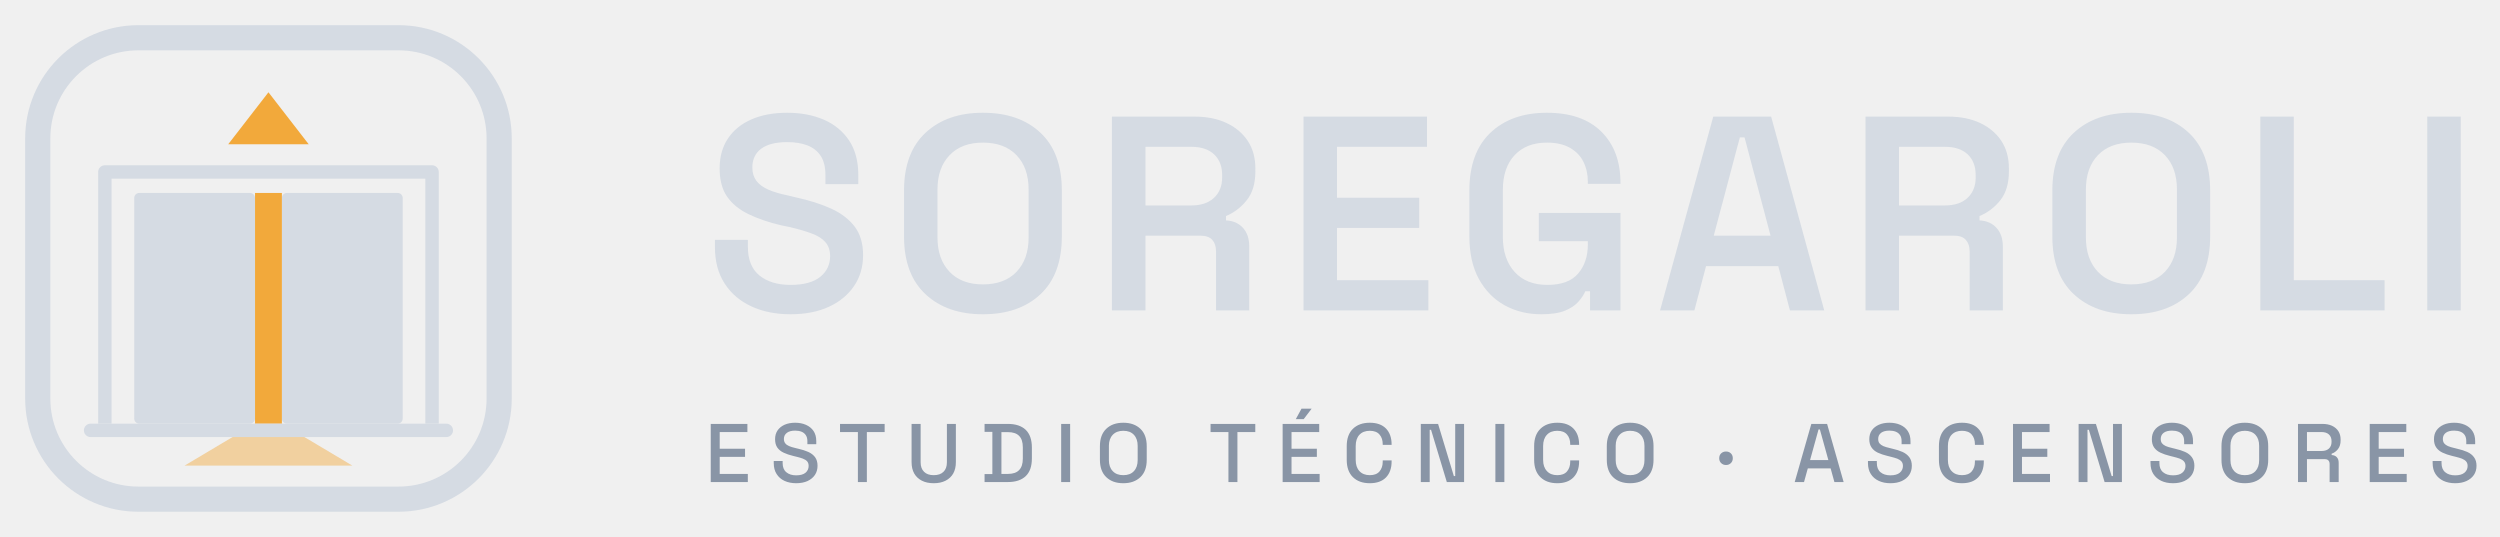
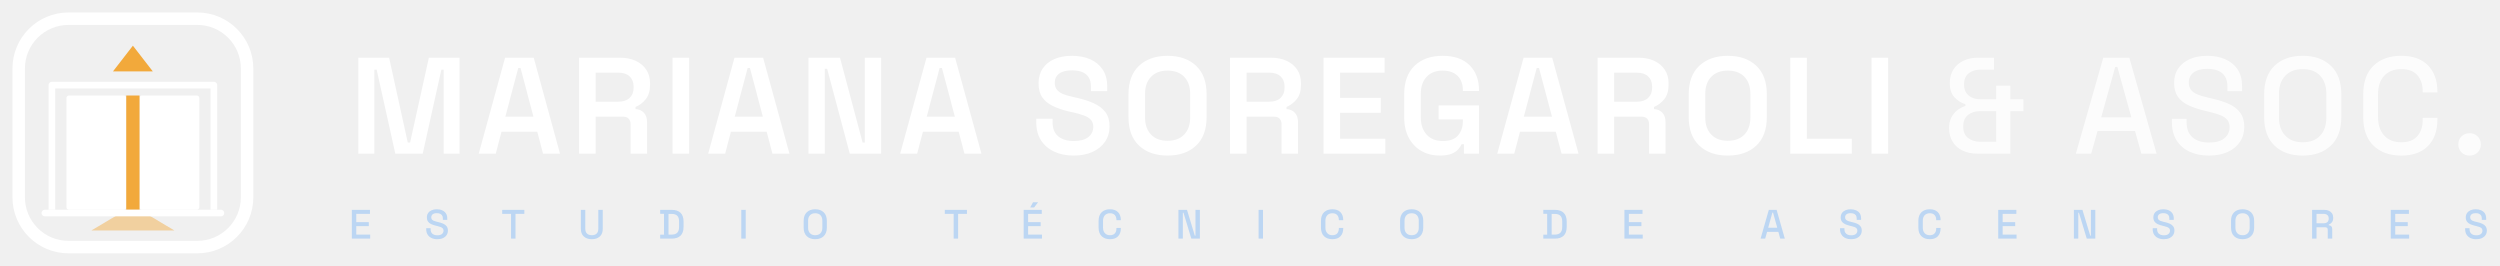
- <svg xmlns="http://www.w3.org/2000/svg" viewBox="0 0 298 64" width="894" height="192" role="img" aria-label="Estudio Técnico Soregaroli">
+ <svg xmlns="http://www.w3.org/2000/svg" viewBox="0 0 602 64" role="img" aria-label="Mariana Soregaroli &amp; Asoc.">
  <g>
-     <rect x="4.5" y="4.5" width="55" height="55" rx="12" fill="none" stroke="#D5DBE3" stroke-width="3" />
+     <rect x="4.5" y="4.5" width="55" height="55" rx="12" fill="none" stroke="#FFFFFF" stroke-width="3" />
    <path d="M32 11 L36.8 17.2 H27.2 Z" fill="#F2A93B" />
-     <path d="M12.5 50.5 V20.5 H51.5 V50.5" fill="none" stroke="#D5DBE3" stroke-width="1.6" stroke-linejoin="round" />
-     <rect x="16" y="23" width="14.4" height="27.5" rx="0.6" fill="#D5DBE3" />
-     <rect x="33.6" y="23" width="14.4" height="27.5" rx="0.6" fill="#D5DBE3" />
+     <path d="M12.5 50.5 V20.5 H51.5 V50.5" fill="none" stroke="#FFFFFF" stroke-width="1.6" stroke-linejoin="round" />
+     <rect x="16" y="23" width="14.4" height="27.5" rx="0.6" fill="#FFFFFF" />
+     <rect x="33.6" y="23" width="14.4" height="27.5" rx="0.6" fill="#FFFFFF" />
    <rect x="30.4" y="23" width="3.2" height="27.5" fill="#F2A93B" />
    <path d="M30.4 50.5 H33.6 L42 55.5 H22 Z" fill="#F2A93B" opacity="0.45" />
-     <rect x="10" y="50.5" width="44" height="1.6" rx="0.8" fill="#D5DBE3" />
+     <rect x="10" y="50.5" width="44" height="1.6" rx="0.8" fill="#FFFFFF" />
  </g>
-   <path d="M94.23 37.46L94.23 37.46Q91.59 37.46 89.56 36.52Q87.53 35.58 86.38 33.8Q85.22 32.02 85.22 29.44L85.22 29.44L85.22 28.59L89.15 28.59L89.15 29.44Q89.15 31.72 90.53 32.84Q91.92 33.96 94.23 33.96L94.23 33.96Q96.57 33.96 97.76 33.01Q98.95 32.05 98.95 30.53L98.95 30.53Q98.95 29.51 98.39 28.87Q97.83 28.22 96.75 27.83Q95.68 27.43 94.16 27.07L94.16 27.07L93.17 26.87Q90.9 26.34 89.23 25.53Q87.56 24.72 86.67 23.44Q85.78 22.15 85.78 20.07L85.78 20.07Q85.78 17.99 86.77 16.51Q87.76 15.02 89.58 14.23Q91.39 13.44 93.83 13.44L93.83 13.44Q96.28 13.44 98.19 14.26Q100.1 15.09 101.21 16.74Q102.31 18.39 102.31 20.86L102.31 20.86L102.31 21.95L98.39 21.95L98.39 20.86Q98.39 19.44 97.83 18.59Q97.27 17.73 96.24 17.33Q95.22 16.94 93.83 16.94L93.83 16.94Q91.79 16.94 90.73 17.73Q89.68 18.52 89.68 19.97L89.68 19.97Q89.68 20.9 90.15 21.54Q90.63 22.18 91.57 22.6Q92.51 23.01 93.93 23.3L93.93 23.3L94.92 23.54Q97.3 24.06 99.08 24.87Q100.86 25.68 101.87 27Q102.88 28.32 102.88 30.43L102.88 30.43Q102.88 32.51 101.8 34.1Q100.73 35.68 98.8 36.57Q96.87 37.46 94.23 37.46M117.16 37.46L117.16 37.46Q112.88 37.46 110.32 35.07Q107.76 32.68 107.76 28.19L107.76 28.19L107.76 22.71Q107.76 18.22 110.32 15.83Q112.88 13.44 117.16 13.44L117.16 13.44Q121.49 13.44 124.03 15.83Q126.57 18.22 126.57 22.71L126.57 22.71L126.57 28.19Q126.57 32.68 124.03 35.07Q121.49 37.46 117.16 37.46M117.16 33.9L117.16 33.9Q119.74 33.9 121.17 32.4Q122.61 30.89 122.61 28.32L122.61 28.32L122.61 22.58Q122.61 20 121.17 18.5Q119.74 17 117.16 17L117.16 17Q114.62 17 113.19 18.5Q111.75 20 111.75 22.58L111.75 22.58L111.75 28.32Q111.75 30.89 113.19 32.4Q114.62 33.9 117.16 33.9M136.54 37L132.54 37L132.54 13.9L142.41 13.9Q144.59 13.9 146.2 14.66Q147.82 15.42 148.73 16.79Q149.64 18.16 149.64 20.07L149.64 20.07L149.64 20.43Q149.64 22.58 148.61 23.87Q147.59 25.15 146.14 25.75L146.14 25.75L146.14 26.27Q147.43 26.34 148.17 27.17Q148.91 27.99 148.91 29.38L148.91 29.38L148.91 37L144.95 37L144.95 29.94Q144.95 29.11 144.51 28.6Q144.06 28.09 143.07 28.09L143.07 28.09L136.54 28.09L136.54 37M136.54 17.5L136.54 24.49L142.01 24.49Q143.73 24.49 144.7 23.59Q145.68 22.68 145.68 21.16L145.68 21.16L145.68 20.86Q145.68 19.31 144.72 18.4Q143.76 17.5 142.01 17.5L142.01 17.5L136.54 17.5M170.26 37L155.38 37L155.38 13.9L170.1 13.9L170.1 17.5L159.37 17.5L159.37 23.57L169.17 23.57L169.17 27.17L159.37 27.17L159.37 33.4L170.26 33.4L170.26 37M183.73 37.46L183.73 37.46Q181.28 37.46 179.35 36.39Q177.42 35.32 176.28 33.25Q175.15 31.19 175.15 28.19L175.15 28.19L175.15 22.71Q175.15 18.22 177.65 15.83Q180.16 13.44 184.39 13.44L184.39 13.44Q188.61 13.44 190.89 15.7Q193.16 17.96 193.16 21.79L193.16 21.79L193.16 21.92L189.27 21.92L189.27 21.66Q189.27 20.34 188.74 19.28Q188.21 18.22 187.12 17.61Q186.04 17 184.39 17L184.39 17Q181.94 17 180.54 18.5Q179.14 20 179.14 22.64L179.14 22.64L179.14 28.25Q179.14 30.86 180.54 32.41Q181.94 33.96 184.45 33.96L184.45 33.96Q186.96 33.96 188.11 32.61Q189.27 31.26 189.27 29.15L189.27 29.15L189.27 28.75L183.43 28.75L183.43 25.38L193.16 25.38L193.16 37L189.53 37L189.53 34.72L188.97 34.72Q188.71 35.32 188.15 35.96Q187.59 36.6 186.55 37.03Q185.51 37.46 183.73 37.46M201.97 37L197.88 37L204.22 13.9L211.12 13.9L217.45 37L213.36 37L211.97 31.72L203.36 31.72L201.97 37M207.39 16.38L204.28 28.09L211.05 28.09L207.95 16.38L207.39 16.38M226.36 37L222.37 37L222.37 13.9L232.24 13.9Q234.41 13.9 236.03 14.66Q237.65 15.42 238.56 16.79Q239.46 18.16 239.46 20.07L239.46 20.07L239.46 20.43Q239.46 22.58 238.44 23.87Q237.42 25.15 235.96 25.75L235.96 25.75L235.96 26.27Q237.25 26.34 237.99 27.17Q238.74 27.99 238.74 29.38L238.74 29.38L238.74 37L234.78 37L234.78 29.94Q234.78 29.11 234.33 28.6Q233.89 28.09 232.9 28.09L232.9 28.09L226.36 28.09L226.36 37M226.36 17.5L226.36 24.49L231.84 24.49Q233.56 24.49 234.53 23.59Q235.5 22.68 235.5 21.16L235.5 21.16L235.5 20.86Q235.5 19.31 234.55 18.4Q233.59 17.5 231.84 17.5L231.84 17.5L226.36 17.5M254.05 37.46L254.05 37.46Q249.76 37.46 247.2 35.07Q244.64 32.68 244.64 28.19L244.64 28.19L244.64 22.71Q244.64 18.22 247.2 15.83Q249.76 13.44 254.05 13.44L254.05 13.44Q258.37 13.44 260.91 15.83Q263.45 18.22 263.45 22.71L263.45 22.71L263.45 28.19Q263.45 32.68 260.91 35.07Q258.37 37.46 254.05 37.46M254.05 33.9L254.05 33.9Q256.62 33.9 258.06 32.4Q259.49 30.89 259.49 28.32L259.49 28.32L259.49 22.58Q259.49 20 258.06 18.5Q256.62 17 254.05 17L254.05 17Q251.51 17 250.07 18.5Q248.64 20 248.64 22.58L248.64 22.58L248.64 28.32Q248.64 30.89 250.07 32.4Q251.51 33.9 254.05 33.9M284.24 37L269.43 37L269.43 13.9L273.42 13.9L273.42 33.4L284.24 33.4L284.24 37M293.32 37L289.33 37L289.33 13.9L293.32 13.9L293.32 37" fill="#D5DBE3" />
-   <path d="M89.14 57.46L84.72 57.46L84.72 50.53L89.09 50.53L89.09 51.5L85.79 51.5L85.79 53.49L88.81 53.49L88.81 54.46L85.79 54.46L85.79 56.49L89.14 56.49L89.14 57.46M94.9 57.6L94.9 57.6Q94.12 57.6 93.51 57.32Q92.91 57.04 92.57 56.5Q92.23 55.97 92.23 55.19L92.23 55.19L92.23 54.95L93.29 54.95L93.29 55.19Q93.29 55.93 93.73 56.29Q94.17 56.66 94.9 56.66L94.9 56.66Q95.64 56.66 96.02 56.35Q96.39 56.03 96.39 55.54L96.39 55.54Q96.39 55.21 96.22 55Q96.04 54.8 95.71 54.67Q95.39 54.55 94.93 54.44L94.93 54.44L94.56 54.35Q93.9 54.19 93.41 53.96Q92.92 53.73 92.65 53.34Q92.39 52.96 92.39 52.35L92.39 52.35Q92.39 51.74 92.69 51.3Q92.99 50.87 93.52 50.63Q94.06 50.39 94.78 50.39L94.78 50.39Q95.5 50.39 96.07 50.64Q96.64 50.89 96.97 51.37Q97.3 51.86 97.3 52.59L97.3 52.59L97.3 52.95L96.24 52.95L96.24 52.59Q96.24 52.14 96.05 51.87Q95.87 51.59 95.54 51.46Q95.22 51.33 94.78 51.33L94.78 51.33Q94.15 51.33 93.8 51.59Q93.44 51.86 93.44 52.32L93.44 52.32Q93.44 52.64 93.6 52.84Q93.75 53.04 94.05 53.17Q94.35 53.3 94.79 53.4L94.79 53.4L95.16 53.49Q95.83 53.64 96.35 53.87Q96.86 54.1 97.16 54.5Q97.45 54.9 97.45 55.52L97.45 55.52Q97.45 56.14 97.14 56.61Q96.83 57.07 96.26 57.34Q95.68 57.6 94.9 57.6M103.33 57.46L102.26 57.46L102.26 51.5L100.13 51.5L100.13 50.53L105.45 50.53L105.45 51.5L103.33 51.5L103.33 57.46M111.3 57.6L111.3 57.6Q110.48 57.6 109.89 57.3Q109.3 57 108.98 56.45Q108.66 55.89 108.66 55.08L108.66 55.08L108.66 50.53L109.74 50.53L109.74 55.11Q109.74 55.85 110.15 56.24Q110.55 56.64 111.3 56.64L111.3 56.64Q112.06 56.64 112.46 56.24Q112.87 55.85 112.87 55.11L112.87 55.11L112.87 50.53L113.94 50.53L113.94 55.08Q113.94 55.89 113.62 56.45Q113.3 57 112.71 57.3Q112.12 57.6 111.3 57.6M120.14 57.46L117.36 57.46L117.36 56.51L118.29 56.51L118.29 51.48L117.36 51.48L117.36 50.53L120.14 50.53Q121.52 50.53 122.26 51.23Q123 51.94 123 53.35L123 53.35L123 54.65Q123 56.06 122.26 56.76Q121.52 57.46 120.14 57.46L120.14 57.46M119.37 51.51L119.37 56.49L120.15 56.49Q121.05 56.49 121.48 56.03Q121.92 55.58 121.92 54.68L121.92 54.68L121.92 53.31Q121.92 52.4 121.48 51.96Q121.05 51.51 120.15 51.51L120.15 51.51L119.37 51.51M127.56 57.46L126.49 57.46L126.49 50.53L127.56 50.53L127.56 57.46M133.9 57.6L133.9 57.6Q132.62 57.6 131.87 56.88Q131.11 56.16 131.11 54.81L131.11 54.81L131.11 53.18Q131.11 51.83 131.87 51.11Q132.62 50.39 133.9 50.39L133.9 50.39Q135.17 50.39 135.93 51.11Q136.69 51.83 136.69 53.18L136.69 53.18L136.69 54.81Q136.69 56.16 135.93 56.88Q135.17 57.6 133.9 57.6M133.9 56.64L133.9 56.64Q134.72 56.64 135.16 56.16Q135.61 55.68 135.61 54.85L135.61 54.85L135.61 53.14Q135.61 52.31 135.16 51.83Q134.72 51.35 133.9 51.35L133.9 51.35Q133.09 51.35 132.64 51.83Q132.18 52.31 132.18 53.14L132.18 53.14L132.18 54.85Q132.18 55.68 132.64 56.16Q133.09 56.64 133.9 56.64M147.5 57.46L146.43 57.46L146.43 51.5L144.3 51.5L144.3 50.53L149.63 50.53L149.63 51.5L147.5 51.5L147.5 57.46M157.3 57.46L152.89 57.46L152.89 50.53L157.25 50.53L157.25 51.5L153.95 51.5L153.95 53.49L156.97 53.49L156.97 54.46L153.95 54.46L153.95 56.49L157.3 56.49L157.3 57.46M155.4 49.96L154.46 49.96L155.14 48.71L156.35 48.71L155.4 49.96M163.28 57.6L163.28 57.6Q162.01 57.6 161.27 56.88Q160.53 56.16 160.53 54.81L160.53 54.81L160.53 53.18Q160.53 51.83 161.27 51.11Q162.01 50.39 163.28 50.39L163.28 50.39Q164.53 50.39 165.21 51.08Q165.88 51.78 165.88 52.98L165.88 52.98L165.88 53.03L164.82 53.03L164.82 52.95Q164.82 52.24 164.44 51.8Q164.06 51.35 163.28 51.35L163.28 51.35Q162.49 51.35 162.04 51.83Q161.6 52.31 161.6 53.16L161.6 53.16L161.6 54.83Q161.6 55.67 162.04 56.15Q162.49 56.64 163.28 56.64L163.28 56.64Q164.06 56.64 164.44 56.19Q164.82 55.74 164.82 55.04L164.82 55.04L164.82 54.88L165.88 54.88L165.88 55.01Q165.88 56.21 165.21 56.91Q164.53 57.6 163.28 57.6M170.42 57.46L169.36 57.46L169.36 50.53L171.42 50.53L173.3 56.75L173.46 56.75L173.46 50.53L174.52 50.53L174.52 57.46L172.46 57.46L170.58 51.23L170.42 51.23L170.42 57.46M179.32 57.46L178.25 57.46L178.25 50.53L179.32 50.53L179.32 57.46M185.63 57.6L185.63 57.6Q184.36 57.6 183.62 56.88Q182.87 56.16 182.87 54.81L182.87 54.81L182.87 53.18Q182.87 51.83 183.62 51.11Q184.36 50.39 185.63 50.39L185.63 50.39Q186.87 50.39 187.55 51.08Q188.23 51.78 188.23 52.98L188.23 52.98L188.23 53.03L187.17 53.03L187.17 52.95Q187.17 52.24 186.79 51.8Q186.41 51.35 185.63 51.35L185.63 51.35Q184.83 51.35 184.39 51.83Q183.94 52.31 183.94 53.16L183.94 53.16L183.94 54.83Q183.94 55.67 184.39 56.15Q184.83 56.64 185.63 56.64L185.63 56.64Q186.41 56.64 186.79 56.19Q187.17 55.74 187.17 55.04L187.17 55.04L187.17 54.88L188.23 54.88L188.23 55.01Q188.23 56.21 187.55 56.91Q186.87 57.6 185.63 57.6M194.31 57.6L194.31 57.6Q193.03 57.6 192.28 56.88Q191.53 56.16 191.53 54.81L191.53 54.81L191.53 53.18Q191.53 51.83 192.28 51.11Q193.03 50.39 194.31 50.39L194.31 50.39Q195.58 50.39 196.34 51.11Q197.1 51.83 197.1 53.18L197.1 53.18L197.1 54.81Q197.1 56.16 196.34 56.88Q195.58 57.6 194.31 57.6M194.31 56.64L194.31 56.64Q195.13 56.64 195.57 56.16Q196.02 55.68 196.02 54.85L196.02 54.85L196.02 53.14Q196.02 52.31 195.57 51.83Q195.13 51.35 194.31 51.35L194.31 51.35Q193.51 51.35 193.05 51.83Q192.59 52.31 192.59 53.14L192.59 53.14L192.59 54.85Q192.59 55.68 193.05 56.16Q193.51 56.64 194.31 56.64M205.74 55.43L205.74 55.43Q205.4 55.43 205.16 55.2Q204.93 54.98 204.93 54.62L204.93 54.62Q204.93 54.26 205.16 54.04Q205.4 53.82 205.74 53.82L205.74 53.82Q206.09 53.82 206.32 54.04Q206.55 54.27 206.55 54.62L206.55 54.62Q206.55 54.98 206.32 55.2Q206.09 55.43 205.74 55.43M215.04 57.46L213.93 57.46L215.91 50.53L217.79 50.53L219.76 57.46L218.66 57.46L218.21 55.83L215.49 55.83L215.04 57.46M216.77 51.19L215.76 54.84L217.94 54.84L216.93 51.19L216.77 51.19M225.33 57.6L225.33 57.6Q224.55 57.6 223.95 57.32Q223.34 57.04 223 56.5Q222.66 55.97 222.66 55.19L222.66 55.19L222.66 54.95L223.72 54.95L223.72 55.19Q223.72 55.93 224.16 56.29Q224.6 56.66 225.33 56.66L225.33 56.66Q226.08 56.66 226.45 56.35Q226.83 56.03 226.83 55.54L226.83 55.54Q226.83 55.21 226.65 55Q226.47 54.8 226.15 54.67Q225.82 54.55 225.36 54.44L225.36 54.44L225 54.35Q224.33 54.19 223.84 53.96Q223.35 53.73 223.09 53.34Q222.82 52.96 222.82 52.35L222.82 52.35Q222.82 51.74 223.12 51.3Q223.42 50.87 223.96 50.63Q224.49 50.39 225.22 50.39L225.22 50.39Q225.94 50.39 226.51 50.64Q227.08 50.89 227.4 51.37Q227.73 51.86 227.73 52.59L227.73 52.59L227.73 52.95L226.67 52.95L226.67 52.59Q226.67 52.14 226.49 51.87Q226.3 51.59 225.98 51.46Q225.65 51.33 225.22 51.33L225.22 51.33Q224.58 51.33 224.23 51.59Q223.88 51.86 223.88 52.32L223.88 52.32Q223.88 52.64 224.03 52.84Q224.19 53.04 224.48 53.17Q224.78 53.3 225.23 53.4L225.23 53.4L225.59 53.49Q226.27 53.64 226.78 53.87Q227.29 54.1 227.59 54.5Q227.89 54.9 227.89 55.52L227.89 55.52Q227.89 56.14 227.58 56.61Q227.27 57.07 226.69 57.34Q226.12 57.6 225.33 57.6M233.87 57.6L233.87 57.6Q232.6 57.6 231.86 56.88Q231.12 56.16 231.12 54.81L231.12 54.81L231.12 53.18Q231.12 51.83 231.86 51.11Q232.6 50.39 233.87 50.39L233.87 50.39Q235.12 50.39 235.79 51.08Q236.47 51.78 236.47 52.98L236.47 52.98L236.47 53.03L235.41 53.03L235.41 52.95Q235.41 52.24 235.03 51.8Q234.65 51.35 233.87 51.35L233.87 51.35Q233.08 51.35 232.63 51.83Q232.19 52.31 232.19 53.16L232.19 53.16L232.19 54.83Q232.19 55.67 232.63 56.15Q233.08 56.64 233.87 56.64L233.87 56.64Q234.65 56.64 235.03 56.19Q235.41 55.74 235.41 55.04L235.41 55.04L235.41 54.88L236.47 54.88L236.47 55.01Q236.47 56.21 235.79 56.91Q235.12 57.6 233.87 57.6M244.36 57.46L239.95 57.46L239.95 50.53L244.31 50.53L244.31 51.5L241.02 51.5L241.02 53.49L244.04 53.49L244.04 54.46L241.02 54.46L241.02 56.49L244.36 56.49L244.36 57.46M248.83 57.46L247.77 57.46L247.77 50.53L249.83 50.53L251.71 56.75L251.87 56.75L251.87 50.53L252.93 50.53L252.93 57.46L250.87 57.46L248.99 51.23L248.83 51.23L248.83 57.46M259.02 57.6L259.02 57.6Q258.23 57.6 257.63 57.32Q257.03 57.04 256.68 56.5Q256.34 55.97 256.34 55.19L256.34 55.19L256.34 54.95L257.4 54.95L257.4 55.19Q257.4 55.93 257.84 56.29Q258.28 56.66 259.02 56.66L259.02 56.66Q259.76 56.66 260.13 56.35Q260.51 56.03 260.51 55.54L260.51 55.54Q260.51 55.21 260.33 55Q260.15 54.8 259.83 54.67Q259.5 54.55 259.04 54.44L259.04 54.44L258.68 54.35Q258.02 54.19 257.53 53.96Q257.04 53.73 256.77 53.34Q256.5 52.96 256.5 52.35L256.5 52.35Q256.5 51.74 256.8 51.3Q257.1 50.87 257.64 50.63Q258.17 50.39 258.9 50.39L258.9 50.39Q259.62 50.39 260.19 50.64Q260.76 50.89 261.08 51.37Q261.41 51.86 261.41 52.59L261.41 52.59L261.41 52.95L260.35 52.95L260.35 52.59Q260.35 52.14 260.17 51.87Q259.99 51.59 259.66 51.46Q259.33 51.33 258.9 51.33L258.9 51.33Q258.26 51.33 257.91 51.59Q257.56 51.86 257.56 52.32L257.56 52.32Q257.56 52.64 257.71 52.84Q257.87 53.04 258.16 53.17Q258.46 53.3 258.91 53.4L258.91 53.4L259.27 53.49Q259.95 53.64 260.46 53.87Q260.98 54.1 261.27 54.5Q261.57 54.9 261.57 55.52L261.57 55.52Q261.57 56.14 261.26 56.61Q260.95 57.07 260.37 57.34Q259.8 57.6 259.02 57.6M267.58 57.6L267.58 57.6Q266.3 57.6 265.55 56.88Q264.8 56.16 264.8 54.81L264.8 54.81L264.8 53.18Q264.8 51.83 265.55 51.11Q266.3 50.39 267.58 50.39L267.58 50.39Q268.86 50.39 269.61 51.11Q270.37 51.83 270.37 53.18L270.37 53.18L270.37 54.81Q270.37 56.16 269.61 56.88Q268.86 57.6 267.58 57.6M267.58 56.64L267.58 56.64Q268.4 56.64 268.85 56.16Q269.29 55.68 269.29 54.85L269.29 54.85L269.29 53.14Q269.29 52.31 268.85 51.83Q268.4 51.35 267.58 51.35L267.58 51.35Q266.78 51.35 266.32 51.83Q265.87 52.31 265.87 53.14L265.87 53.14L265.87 54.85Q265.87 55.68 266.32 56.16Q266.78 56.64 267.58 56.64M274.99 57.46L273.92 57.46L273.92 50.53L276.84 50.53Q277.48 50.53 277.97 50.75Q278.46 50.98 278.73 51.39Q279 51.81 279 52.38L279 52.38L279 52.49Q279 53.14 278.69 53.53Q278.38 53.93 277.93 54.08L277.93 54.08L277.93 54.24Q278.31 54.26 278.54 54.49Q278.77 54.73 278.77 55.16L278.77 55.16L278.77 57.46L277.69 57.46L277.69 55.31Q277.69 55.04 277.55 54.89Q277.41 54.73 277.1 54.73L277.1 54.73L274.99 54.73L274.99 57.46M274.99 51.5L274.99 53.76L276.72 53.76Q277.29 53.76 277.61 53.47Q277.92 53.17 277.92 52.67L277.92 52.67L277.92 52.59Q277.92 52.08 277.61 51.79Q277.3 51.5 276.72 51.5L276.72 51.5L274.99 51.5M286.88 57.46L282.47 57.46L282.47 50.53L286.83 50.53L286.83 51.5L283.54 51.5L283.54 53.49L286.56 53.49L286.56 54.46L283.54 54.46L283.54 56.49L286.88 56.49L286.88 57.46M292.65 57.6L292.65 57.6Q291.86 57.6 291.26 57.32Q290.66 57.04 290.31 56.5Q289.97 55.97 289.97 55.19L289.97 55.19L289.97 54.95L291.03 54.95L291.03 55.19Q291.03 55.93 291.47 56.29Q291.91 56.66 292.65 56.66L292.65 56.66Q293.39 56.66 293.76 56.35Q294.14 56.03 294.14 55.54L294.14 55.54Q294.14 55.21 293.96 55Q293.78 54.8 293.46 54.67Q293.13 54.55 292.68 54.44L292.68 54.44L292.31 54.35Q291.65 54.19 291.16 53.96Q290.67 53.73 290.4 53.34Q290.13 52.96 290.13 52.35L290.13 52.35Q290.13 51.74 290.43 51.3Q290.74 50.87 291.27 50.63Q291.8 50.39 292.53 50.39L292.53 50.39Q293.25 50.39 293.82 50.64Q294.39 50.89 294.71 51.37Q295.04 51.86 295.04 52.59L295.04 52.59L295.04 52.95L293.98 52.95L293.98 52.59Q293.98 52.14 293.8 51.87Q293.62 51.59 293.29 51.46Q292.96 51.33 292.53 51.33L292.53 51.33Q291.89 51.33 291.54 51.59Q291.19 51.86 291.19 52.32L291.19 52.32Q291.19 52.64 291.34 52.84Q291.5 53.04 291.79 53.17Q292.09 53.3 292.54 53.4L292.54 53.4L292.9 53.49Q293.58 53.64 294.09 53.87Q294.61 54.1 294.9 54.5Q295.2 54.9 295.2 55.52L295.2 55.52Q295.2 56.14 294.89 56.61Q294.58 57.07 294 57.34Q293.43 57.6 292.65 57.6" fill="#8995A6" />
+   <path d="M90.14 37L86.28 37L86.28 13.9L93.7 13.9L98.19 34.33L98.75 34.33L103.27 13.9L110.66 13.9L110.66 37L106.84 37L106.84 16.77L106.28 16.77L101.79 37L95.19 37L90.7 16.77L90.14 16.77L90.14 37M119.38 37L115.28 37L121.62 13.9L128.52 13.9L134.85 37L130.76 37L129.38 31.72L120.76 31.72L119.38 37M124.79 16.38L121.69 28.09L128.45 28.09L125.35 16.38L124.79 16.38M143.43 37L139.44 37L139.44 13.9L149.31 13.9Q151.49 13.9 153.1 14.66Q154.72 15.42 155.63 16.79Q156.53 18.16 156.53 20.07L156.53 20.07L156.53 20.43Q156.53 22.58 155.51 23.87Q154.49 25.15 153.04 25.75L153.04 25.75L153.04 26.27Q154.32 26.34 155.07 27.17Q155.81 27.99 155.81 29.38L155.81 29.38L155.81 37L151.85 37L151.85 29.94Q151.85 29.11 151.4 28.6Q150.96 28.09 149.97 28.09L149.97 28.09L143.43 28.09L143.43 37M143.43 17.5L143.43 24.49L148.91 24.49Q150.63 24.49 151.6 23.59Q152.57 22.68 152.57 21.16L152.57 21.16L152.57 20.86Q152.57 19.31 151.62 18.4Q150.66 17.5 148.91 17.5L148.91 17.5L143.43 17.5M165.94 37L161.95 37L161.95 13.9L165.94 13.9L165.94 37M174.62 37L170.53 37L176.86 13.9L183.76 13.9L190.1 37L186 37L184.62 31.72L176 31.72L174.62 37M180.03 16.38L176.93 28.09L183.69 28.09L180.59 16.38L180.03 16.38M198.61 37L194.68 37L194.68 13.9L202.27 13.9L207.72 34.33L208.25 34.33L208.25 13.9L212.17 13.9L212.17 37L204.62 37L199.17 16.57L198.61 16.57L198.61 37M220.85 37L216.76 37L223.1 13.9L229.99 13.9L236.33 37L232.24 37L230.85 31.72L222.24 31.72L220.85 37M226.26 16.38L223.16 28.09L229.93 28.09L226.82 16.38L226.26 16.38M258.54 37.46L258.54 37.46Q255.9 37.46 253.87 36.52Q251.84 35.58 250.68 33.8Q249.53 32.02 249.53 29.44L249.53 29.44L249.53 28.59L253.46 28.59L253.46 29.44Q253.46 31.72 254.84 32.84Q256.23 33.96 258.54 33.96L258.54 33.96Q260.88 33.96 262.07 33.01Q263.26 32.05 263.26 30.53L263.26 30.53Q263.26 29.51 262.7 28.87Q262.13 28.22 261.06 27.83Q259.99 27.43 258.47 27.07L258.47 27.07L257.48 26.87Q255.2 26.34 253.54 25.53Q251.87 24.72 250.98 23.44Q250.09 22.15 250.09 20.07L250.09 20.07Q250.09 17.99 251.08 16.51Q252.07 15.02 253.88 14.23Q255.7 13.44 258.14 13.44L258.14 13.44Q260.58 13.44 262.5 14.26Q264.41 15.09 265.52 16.74Q266.62 18.39 266.62 20.86L266.62 20.86L266.62 21.95L262.7 21.95L262.7 20.86Q262.7 19.44 262.13 18.59Q261.57 17.73 260.55 17.33Q259.53 16.94 258.14 16.94L258.14 16.94Q256.1 16.94 255.04 17.73Q253.98 18.52 253.98 19.97L253.98 19.97Q253.98 20.9 254.46 21.54Q254.94 22.18 255.88 22.6Q256.82 23.01 258.24 23.3L258.24 23.3L259.23 23.54Q261.61 24.06 263.39 24.87Q265.17 25.68 266.18 27Q267.18 28.32 267.18 30.43L267.18 30.43Q267.18 32.51 266.11 34.1Q265.04 35.68 263.11 36.57Q261.18 37.46 258.54 37.46M281.14 37.46L281.14 37.46Q276.85 37.46 274.29 35.07Q271.74 32.68 271.74 28.19L271.74 28.19L271.74 22.71Q271.74 18.22 274.29 15.83Q276.85 13.44 281.14 13.44L281.14 13.44Q285.47 13.44 288.01 15.83Q290.55 18.22 290.55 22.71L290.55 22.71L290.55 28.19Q290.55 32.68 288.01 35.07Q285.47 37.46 281.14 37.46M281.14 33.9L281.14 33.9Q283.72 33.9 285.15 32.4Q286.59 30.89 286.59 28.32L286.59 28.32L286.59 22.58Q286.59 20 285.15 18.5Q283.72 17 281.14 17L281.14 17Q278.6 17 277.17 18.5Q275.73 20 275.73 22.58L275.73 22.58L275.73 28.32Q275.73 30.89 277.17 32.4Q278.6 33.9 281.14 33.9M300.18 37L296.19 37L296.19 13.9L306.06 13.9Q308.24 13.9 309.85 14.66Q311.47 15.42 312.38 16.79Q313.28 18.16 313.28 20.07L313.28 20.07L313.28 20.43Q313.28 22.58 312.26 23.87Q311.24 25.15 309.79 25.75L309.79 25.75L309.79 26.27Q311.07 26.34 311.82 27.17Q312.56 27.99 312.56 29.38L312.56 29.38L312.56 37L308.6 37L308.6 29.94Q308.6 29.11 308.15 28.6Q307.71 28.09 306.72 28.09L306.72 28.09L300.18 28.09L300.18 37M300.18 17.5L300.18 24.49L305.66 24.49Q307.38 24.49 308.35 23.59Q309.32 22.68 309.32 21.16L309.32 21.16L309.32 20.86Q309.32 19.31 308.37 18.4Q307.41 17.5 305.66 17.5L305.66 17.5L300.18 17.5M333.58 37L318.7 37L318.7 13.9L333.41 13.9L333.41 17.5L322.69 17.5L322.69 23.57L332.49 23.57L332.49 27.17L322.69 27.17L322.69 33.4L333.58 33.4L333.58 37M346.71 37.46L346.71 37.46Q344.27 37.46 342.34 36.39Q340.41 35.32 339.27 33.25Q338.13 31.19 338.13 28.19L338.13 28.19L338.13 22.71Q338.13 18.22 340.64 15.83Q343.15 13.44 347.37 13.44L347.37 13.44Q351.6 13.44 353.87 15.7Q356.15 17.96 356.15 21.79L356.15 21.79L356.15 21.92L352.26 21.92L352.26 21.66Q352.26 20.34 351.73 19.28Q351.2 18.22 350.11 17.61Q349.02 17 347.37 17L347.37 17Q344.93 17 343.53 18.5Q342.13 20 342.13 22.64L342.13 22.64L342.13 28.25Q342.13 30.86 343.53 32.41Q344.93 33.96 347.44 33.96L347.44 33.96Q349.95 33.96 351.1 32.61Q352.26 31.26 352.26 29.15L352.26 29.15L352.26 28.75L346.42 28.75L346.42 25.38L356.15 25.38L356.15 37L352.52 37L352.52 34.72L351.96 34.72Q351.7 35.32 351.13 35.96Q350.57 36.6 349.53 37.03Q348.49 37.46 346.71 37.46M364.63 37L360.54 37L366.88 13.9L373.77 13.9L380.11 37L376.02 37L374.63 31.72L366.02 31.72L364.63 37M370.04 16.38L366.94 28.09L373.71 28.09L370.6 16.38L370.04 16.38M388.69 37L384.7 37L384.7 13.9L394.56 13.9Q396.74 13.9 398.36 14.66Q399.97 15.42 400.88 16.79Q401.79 18.16 401.79 20.07L401.79 20.07L401.79 20.43Q401.79 22.58 400.77 23.87Q399.74 25.15 398.29 25.75L398.29 25.75L398.29 26.27Q399.58 26.34 400.32 27.17Q401.06 27.99 401.06 29.38L401.06 29.38L401.06 37L397.1 37L397.1 29.94Q397.1 29.11 396.66 28.6Q396.21 28.09 395.22 28.09L395.22 28.09L388.69 28.09L388.69 37M388.69 17.5L388.69 24.49L394.17 24.49Q395.88 24.49 396.86 23.59Q397.83 22.68 397.83 21.16L397.83 21.16L397.83 20.86Q397.83 19.31 396.87 18.4Q395.92 17.5 394.17 17.5L394.17 17.5L388.69 17.5M416.05 37.46L416.05 37.46Q411.76 37.46 409.2 35.07Q406.64 32.68 406.64 28.19L406.64 28.19L406.64 22.71Q406.64 18.22 409.2 15.83Q411.76 13.44 416.05 13.44L416.05 13.44Q420.37 13.44 422.91 15.83Q425.45 18.22 425.45 22.71L425.45 22.71L425.45 28.19Q425.45 32.68 422.91 35.07Q420.37 37.46 416.05 37.46M416.05 33.9L416.05 33.9Q418.62 33.9 420.06 32.4Q421.49 30.89 421.49 28.32L421.49 28.32L421.49 22.58Q421.49 20 420.06 18.5Q418.62 17 416.05 17L416.05 17Q413.5 17 412.07 18.5Q410.63 20 410.63 22.58L410.63 22.58L410.63 28.32Q410.63 30.89 412.07 32.4Q413.5 33.9 416.05 33.9M445.91 37L431.09 37L431.09 13.9L435.09 13.9L435.09 33.4L445.91 33.4L445.91 37M454.66 37L450.66 37L450.66 13.9L454.66 13.9L454.66 37" fill="#FFFFFF" />
+   <path d="M484.09 37L476.14 37Q474.16 37 472.62 36.27Q471.09 35.55 470.22 34.16Q469.34 32.78 469.34 30.83L469.34 30.83Q469.34 29.38 469.87 28.32Q470.4 27.27 471.3 26.56Q472.21 25.85 473.27 25.52L473.27 25.52L473.27 25.09Q471.68 24.59 470.59 23.37Q469.51 22.15 469.51 20.07L469.51 20.07Q469.51 18.06 470.41 16.69Q471.32 15.32 472.84 14.61Q474.36 13.9 476.27 13.9L476.27 13.9L480.16 13.9L480.16 16.77L476.83 16.77Q475.18 16.77 474.06 17.65Q472.94 18.52 472.94 20.34L472.94 20.34Q472.94 21.59 473.48 22.36Q474.03 23.14 474.9 23.52Q475.78 23.9 476.83 23.9L476.83 23.9L480.69 23.9L480.69 20.63L484.09 20.63L484.09 23.9L487.23 23.9L487.23 26.77L484.09 26.77L484.09 37M476.7 34.13L476.7 34.13L480.69 34.13L480.69 26.77L476.7 26.77Q475.05 26.77 473.89 27.68Q472.74 28.59 472.74 30.47L472.74 30.47Q472.74 32.35 473.93 33.24Q475.12 34.13 476.7 34.13M503.56 37L499.87 37L506.47 13.9L512.74 13.9L519.3 37L515.64 37L514.12 31.55L505.08 31.55L503.56 37M509.34 16.11L505.97 28.25L513.23 28.25L509.86 16.11L509.34 16.11M531.91 37.46L531.91 37.46Q529.3 37.46 527.29 36.54Q525.28 35.61 524.14 33.82Q523 32.02 523 29.44L523 29.44L523 28.62L526.53 28.62L526.53 29.44Q526.53 31.88 528 33.11Q529.47 34.33 531.91 34.33L531.91 34.33Q534.38 34.33 535.64 33.29Q536.89 32.25 536.89 30.6L536.89 30.6Q536.89 29.51 536.3 28.82Q535.7 28.12 534.61 27.71Q533.53 27.3 532.01 26.93L532.01 26.93L530.79 26.64Q528.58 26.11 526.94 25.33Q525.31 24.56 524.42 23.27Q523.53 21.98 523.53 19.97L523.53 19.97Q523.53 17.93 524.53 16.47Q525.54 15.02 527.32 14.23Q529.1 13.44 531.51 13.44L531.51 13.44Q533.92 13.44 535.82 14.26Q537.72 15.09 538.81 16.7Q539.89 18.32 539.89 20.76L539.89 20.76L539.89 21.95L536.36 21.95L536.36 20.76Q536.36 19.28 535.75 18.36Q535.14 17.43 534.05 17Q532.96 16.57 531.51 16.57L531.51 16.57Q529.4 16.57 528.23 17.45Q527.06 18.32 527.06 19.87L527.06 19.87Q527.06 20.93 527.57 21.61Q528.08 22.28 529.07 22.71Q530.06 23.14 531.55 23.47L531.55 23.47L532.77 23.77Q535.01 24.26 536.73 25.04Q538.44 25.81 539.43 27.13Q540.42 28.45 540.42 30.53L540.42 30.53Q540.42 32.61 539.38 34.16Q538.34 35.71 536.43 36.59Q534.52 37.46 531.91 37.46M554.48 37.46L554.48 37.46Q550.22 37.46 547.72 35.07Q545.21 32.68 545.21 28.16L545.21 28.16L545.21 22.74Q545.21 18.22 547.72 15.83Q550.22 13.44 554.48 13.44L554.48 13.44Q558.74 13.44 561.26 15.83Q563.79 18.22 563.79 22.74L563.79 22.74L563.79 28.16Q563.79 32.68 561.26 35.07Q558.74 37.46 554.48 37.46M554.48 34.26L554.48 34.26Q557.22 34.26 558.7 32.66Q560.19 31.06 560.19 28.29L560.19 28.29L560.19 22.61Q560.19 19.84 558.7 18.24Q557.22 16.64 554.48 16.64L554.48 16.64Q551.81 16.64 550.29 18.24Q548.77 19.84 548.77 22.61L548.77 22.61L548.77 28.29Q548.77 31.06 550.29 32.66Q551.81 34.26 554.48 34.26M578.24 37.46L578.24 37.46Q574.02 37.46 571.54 35.07Q569.07 32.68 569.07 28.16L569.07 28.16L569.07 22.74Q569.07 18.22 571.54 15.83Q574.02 13.44 578.24 13.44L578.24 13.44Q582.4 13.44 584.66 15.75Q586.92 18.06 586.92 22.05L586.92 22.05L586.92 22.25L583.39 22.25L583.39 21.95Q583.39 19.61 582.12 18.12Q580.85 16.64 578.24 16.64L578.24 16.64Q575.6 16.64 574.12 18.24Q572.63 19.84 572.63 22.68L572.63 22.68L572.63 28.22Q572.63 31.03 574.12 32.64Q575.6 34.26 578.24 34.26L578.24 34.26Q580.85 34.26 582.12 32.76Q583.39 31.26 583.39 28.95L583.39 28.95L583.39 28.39L586.92 28.39L586.92 28.85Q586.92 32.84 584.66 35.15Q582.4 37.46 578.24 37.46M594.67 37.46L594.67 37.46Q593.52 37.46 592.74 36.7Q591.97 35.94 591.97 34.76L591.97 34.76Q591.97 33.57 592.74 32.83Q593.52 32.08 594.67 32.08L594.67 32.08Q595.83 32.08 596.61 32.84Q597.38 33.6 597.38 34.76L597.38 34.76Q597.38 35.94 596.61 36.7Q595.83 37.46 594.67 37.46" fill="#FFFFFF" fill-opacity="0.82" />
+   <path d="M89.14 57.46L84.72 57.46L84.72 50.53L89.09 50.53L89.09 51.5L85.79 51.5L85.79 53.49L88.81 53.49L88.81 54.46L85.79 54.46L85.79 56.49L89.14 56.49L89.14 57.46M105.3 57.6L105.3 57.6Q104.52 57.6 103.92 57.32Q103.31 57.04 102.97 56.5Q102.63 55.97 102.63 55.19L102.63 55.19L102.63 54.95L103.69 54.95L103.69 55.19Q103.69 55.93 104.13 56.29Q104.57 56.66 105.3 56.66L105.3 56.66Q106.04 56.66 106.42 56.35Q106.8 56.03 106.8 55.54L106.8 55.54Q106.8 55.21 106.62 55Q106.44 54.8 106.11 54.67Q105.79 54.55 105.33 54.44L105.33 54.44L104.96 54.35Q104.3 54.19 103.81 53.96Q103.32 53.73 103.05 53.34Q102.79 52.96 102.79 52.35L102.79 52.35Q102.79 51.74 103.09 51.3Q103.39 50.87 103.93 50.63Q104.46 50.39 105.18 50.39L105.18 50.39Q105.91 50.39 106.47 50.64Q107.04 50.89 107.37 51.37Q107.7 51.86 107.7 52.59L107.7 52.59L107.7 52.95L106.64 52.95L106.64 52.59Q106.64 52.14 106.45 51.87Q106.27 51.59 105.94 51.46Q105.62 51.33 105.18 51.33L105.18 51.33Q104.55 51.33 104.2 51.59Q103.85 51.86 103.85 52.32L103.85 52.32Q103.85 52.64 104 52.84Q104.15 53.04 104.45 53.17Q104.75 53.3 105.19 53.4L105.19 53.4L105.56 53.49Q106.23 53.64 106.75 53.87Q107.26 54.1 107.56 54.5Q107.86 54.9 107.86 55.52L107.86 55.52Q107.86 56.14 107.54 56.61Q107.23 57.07 106.66 57.34Q106.08 57.6 105.3 57.6M124.13 57.46L123.06 57.46L123.06 51.5L120.93 51.5L120.93 50.53L126.26 50.53L126.26 51.5L124.13 51.5L124.13 57.46M142.51 57.6L142.51 57.6Q141.69 57.6 141.1 57.3Q140.51 57 140.19 56.45Q139.87 55.89 139.87 55.08L139.87 55.08L139.87 50.53L140.94 50.53L140.94 55.11Q140.94 55.85 141.35 56.24Q141.76 56.64 142.51 56.64L142.51 56.64Q143.26 56.64 143.67 56.24Q144.07 55.85 144.07 55.11L144.07 55.11L144.07 50.53L145.14 50.53L145.14 55.08Q145.14 55.89 144.83 56.45Q144.51 57 143.91 57.3Q143.32 57.6 142.51 57.6M161.74 57.46L158.97 57.46L158.97 56.51L159.9 56.51L159.9 51.48L158.97 51.48L158.97 50.53L161.74 50.53Q163.13 50.53 163.86 51.23Q164.6 51.94 164.6 53.35L164.6 53.35L164.6 54.65Q164.6 56.06 163.86 56.76Q163.13 57.46 161.74 57.46L161.74 57.46M160.98 51.51L160.98 56.49L161.75 56.49Q162.65 56.49 163.09 56.03Q163.52 55.58 163.52 54.68L163.52 54.68L163.52 53.31Q163.52 52.4 163.09 51.96Q162.65 51.51 161.75 51.51L161.75 51.51L160.98 51.51M179.57 57.46L178.5 57.46L178.5 50.53L179.57 50.53L179.57 57.46M196.3 57.6L196.3 57.6Q195.03 57.6 194.28 56.88Q193.52 56.16 193.52 54.81L193.52 54.81L193.52 53.18Q193.52 51.83 194.28 51.11Q195.03 50.39 196.3 50.39L196.3 50.39Q197.58 50.39 198.34 51.11Q199.1 51.83 199.1 53.18L199.1 53.18L199.1 54.81Q199.1 56.16 198.34 56.88Q197.58 57.6 196.3 57.6M196.3 56.64L196.3 56.64Q197.13 56.64 197.57 56.16Q198.02 55.68 198.02 54.85L198.02 54.85L198.02 53.14Q198.02 52.31 197.57 51.83Q197.13 51.35 196.3 51.35L196.3 51.35Q195.5 51.35 195.05 51.83Q194.59 52.31 194.59 53.14L194.59 53.14L194.59 54.85Q194.59 55.68 195.05 56.16Q195.5 56.64 196.3 56.64M230.71 57.46L229.64 57.46L229.64 51.5L227.51 51.5L227.51 50.53L232.84 50.53L232.84 51.5L230.71 51.5L230.71 57.46M250.91 57.46L246.5 57.46L246.5 50.53L250.86 50.53L250.86 51.5L247.57 51.5L247.57 53.49L250.59 53.49L250.59 54.46L247.57 54.46L247.57 56.49L250.91 56.49L250.91 57.46M249.01 49.96L248.07 49.96L248.75 48.71L249.96 48.71L249.01 49.96M267.29 57.6L267.29 57.6Q266.03 57.6 265.28 56.88Q264.54 56.16 264.54 54.81L264.54 54.81L264.54 53.18Q264.54 51.83 265.28 51.11Q266.03 50.39 267.29 50.39L267.29 50.39Q268.54 50.39 269.22 51.08Q269.9 51.78 269.9 52.98L269.9 52.98L269.9 53.03L268.84 53.03L268.84 52.95Q268.84 52.24 268.46 51.8Q268.08 51.35 267.29 51.35L267.29 51.35Q266.5 51.35 266.06 51.83Q265.61 52.31 265.61 53.16L265.61 53.16L265.61 54.83Q265.61 55.67 266.06 56.15Q266.5 56.64 267.29 56.64L267.29 56.64Q268.08 56.64 268.46 56.19Q268.84 55.74 268.84 55.04L268.84 55.04L268.84 54.88L269.9 54.88L269.9 55.01Q269.9 56.21 269.22 56.91Q268.54 57.6 267.29 57.6M284.83 57.46L283.77 57.46L283.77 50.53L285.83 50.53L287.71 56.75L287.87 56.75L287.87 50.53L288.93 50.53L288.93 57.46L286.87 57.46L284.99 51.23L284.83 51.23L284.83 57.46M304.13 57.46L303.07 57.46L303.07 50.53L304.13 50.53L304.13 57.46M320.84 57.6L320.84 57.6Q319.58 57.6 318.83 56.88Q318.09 56.16 318.09 54.81L318.09 54.81L318.09 53.18Q318.09 51.83 318.83 51.11Q319.58 50.39 320.84 50.39L320.84 50.39Q322.09 50.39 322.77 51.08Q323.45 51.78 323.45 52.98L323.45 52.98L323.45 53.03L322.39 53.03L322.39 52.95Q322.39 52.24 322.01 51.8Q321.62 51.35 320.84 51.35L320.84 51.35Q320.05 51.35 319.61 51.83Q319.16 52.31 319.16 53.16L319.16 53.16L319.16 54.83Q319.16 55.67 319.61 56.15Q320.05 56.64 320.84 56.64L320.84 56.64Q321.62 56.64 322.01 56.19Q322.39 55.74 322.39 55.04L322.39 55.04L322.39 54.88L323.45 54.88L323.45 55.01Q323.45 56.21 322.77 56.91Q322.09 57.6 320.84 57.6M339.93 57.6L339.93 57.6Q338.65 57.6 337.9 56.88Q337.14 56.16 337.14 54.81L337.14 54.81L337.14 53.18Q337.14 51.83 337.9 51.11Q338.65 50.39 339.93 50.39L339.93 50.39Q341.2 50.39 341.96 51.11Q342.72 51.83 342.72 53.18L342.72 53.18L342.72 54.81Q342.72 56.16 341.96 56.88Q341.2 57.6 339.93 57.6M339.93 56.64L339.93 56.64Q340.75 56.64 341.19 56.16Q341.64 55.68 341.64 54.85L341.64 54.85L341.64 53.14Q341.64 52.31 341.19 51.83Q340.75 51.35 339.93 51.35L339.93 51.35Q339.12 51.35 338.67 51.83Q338.21 52.31 338.21 53.14L338.21 53.14L338.21 54.85Q338.21 55.68 338.67 56.16Q339.12 56.64 339.93 56.64M374.4 57.46L371.63 57.46L371.63 56.51L372.56 56.51L372.56 51.48L371.63 51.48L371.63 50.53L374.4 50.53Q375.79 50.53 376.52 51.23Q377.26 51.94 377.26 53.35L377.26 53.35L377.26 54.65Q377.26 56.06 376.52 56.76Q375.79 57.46 374.4 57.46L374.4 57.46M373.64 51.51L373.64 56.49L374.41 56.49Q375.31 56.49 375.75 56.03Q376.18 55.58 376.18 54.68L376.18 54.68L376.18 53.31Q376.18 52.4 375.75 51.96Q375.31 51.51 374.41 51.51L374.41 51.51L373.64 51.51M395.57 57.46L391.16 57.46L391.16 50.53L395.52 50.53L395.52 51.5L392.23 51.5L392.23 53.49L395.25 53.49L395.25 54.46L392.23 54.46L392.23 56.49L395.57 56.49L395.57 57.46M425.06 57.46L423.95 57.46L425.93 50.53L427.81 50.53L429.78 57.46L428.68 57.46L428.23 55.83L425.51 55.83L425.06 57.46M426.79 51.19L425.78 54.84L427.96 54.84L426.95 51.19L426.79 51.19M445.76 57.6L445.76 57.6Q444.97 57.6 444.37 57.32Q443.77 57.04 443.43 56.5Q443.08 55.97 443.08 55.19L443.08 55.19L443.08 54.95L444.14 54.95L444.14 55.19Q444.14 55.93 444.58 56.29Q445.02 56.66 445.76 56.66L445.76 56.66Q446.5 56.66 446.88 56.35Q447.25 56.03 447.25 55.54L447.25 55.54Q447.25 55.21 447.07 55Q446.9 54.8 446.57 54.67Q446.24 54.55 445.79 54.44L445.79 54.44L445.42 54.35Q444.76 54.19 444.27 53.96Q443.78 53.73 443.51 53.34Q443.24 52.96 443.24 52.35L443.24 52.35Q443.24 51.74 443.54 51.3Q443.85 50.87 444.38 50.63Q444.92 50.39 445.64 50.39L445.64 50.39Q446.36 50.39 446.93 50.64Q447.5 50.89 447.83 51.37Q448.15 51.86 448.15 52.59L448.15 52.59L448.15 52.95L447.09 52.95L447.09 52.59Q447.09 52.14 446.91 51.87Q446.73 51.59 446.4 51.46Q446.07 51.33 445.64 51.33L445.64 51.33Q445 51.33 444.65 51.59Q444.3 51.86 444.3 52.32L444.3 52.32Q444.3 52.64 444.45 52.84Q444.61 53.04 444.91 53.17Q445.2 53.3 445.65 53.4L445.65 53.4L446.01 53.49Q446.69 53.64 447.2 53.87Q447.72 54.1 448.01 54.5Q448.31 54.9 448.31 55.52L448.31 55.52Q448.31 56.14 448 56.61Q447.69 57.07 447.11 57.34Q446.54 57.6 445.76 57.6M464.69 57.6L464.69 57.6Q463.42 57.6 462.68 56.88Q461.94 56.16 461.94 54.81L461.94 54.81L461.94 53.18Q461.94 51.83 462.68 51.11Q463.42 50.39 464.69 50.39L464.69 50.39Q465.94 50.39 466.62 51.08Q467.3 51.78 467.3 52.98L467.3 52.98L467.3 53.03L466.24 53.03L466.24 52.95Q466.24 52.24 465.86 51.8Q465.47 51.35 464.69 51.35L464.69 51.35Q463.9 51.35 463.45 51.83Q463.01 52.31 463.01 53.16L463.01 53.16L463.01 54.83Q463.01 55.67 463.45 56.15Q463.9 56.64 464.69 56.64L464.69 56.64Q465.47 56.64 465.86 56.19Q466.24 55.74 466.24 55.04L466.24 55.04L466.24 54.88L467.3 54.88L467.3 55.01Q467.3 56.21 466.62 56.91Q465.94 57.6 464.69 57.6M485.59 57.46L481.17 57.46L481.17 50.53L485.54 50.53L485.54 51.5L482.24 51.5L482.24 53.49L485.26 53.49L485.26 54.46L482.24 54.46L482.24 56.49L485.59 56.49L485.59 57.46M500.45 57.46L499.39 57.46L499.39 50.53L501.45 50.53L503.33 56.75L503.49 56.75L503.49 50.53L504.55 50.53L504.55 57.46L502.49 57.46L500.61 51.23L500.45 51.23L500.45 57.46M521.04 57.6L521.04 57.6Q520.26 57.6 519.66 57.32Q519.05 57.04 518.71 56.5Q518.37 55.97 518.37 55.19L518.37 55.19L518.37 54.95L519.43 54.95L519.43 55.19Q519.43 55.93 519.87 56.29Q520.31 56.66 521.04 56.66L521.04 56.66Q521.79 56.66 522.16 56.35Q522.54 56.03 522.54 55.54L522.54 55.54Q522.54 55.21 522.36 55Q522.18 54.8 521.85 54.67Q521.53 54.55 521.07 54.44L521.07 54.44L520.71 54.35Q520.04 54.19 519.55 53.96Q519.06 53.73 518.8 53.34Q518.53 52.96 518.53 52.35L518.53 52.35Q518.53 51.74 518.83 51.3Q519.13 50.87 519.67 50.63Q520.2 50.39 520.92 50.39L520.92 50.39Q521.65 50.39 522.22 50.64Q522.78 50.89 523.11 51.37Q523.44 51.86 523.44 52.59L523.44 52.59L523.44 52.95L522.38 52.95L522.38 52.59Q522.38 52.14 522.2 51.87Q522.01 51.59 521.69 51.46Q521.36 51.33 520.92 51.33L520.92 51.33Q520.29 51.33 519.94 51.59Q519.59 51.86 519.59 52.32L519.59 52.32Q519.59 52.64 519.74 52.84Q519.89 53.04 520.19 53.17Q520.49 53.3 520.93 53.4L520.93 53.4L521.3 53.49Q521.97 53.64 522.49 53.87Q523 54.1 523.3 54.5Q523.6 54.9 523.6 55.52L523.6 55.52Q523.6 56.14 523.28 56.61Q522.97 57.07 522.4 57.34Q521.82 57.6 521.04 57.6M540.01 57.6L540.01 57.6Q538.73 57.6 537.98 56.88Q537.23 56.16 537.23 54.81L537.23 54.81L537.23 53.18Q537.23 51.83 537.98 51.11Q538.73 50.39 540.01 50.39L540.01 50.39Q541.28 50.39 542.04 51.11Q542.8 51.83 542.8 53.18L542.8 53.18L542.8 54.81Q542.8 56.16 542.04 56.88Q541.28 57.6 540.01 57.6M540.01 56.64L540.01 56.64Q540.83 56.64 541.27 56.16Q541.72 55.68 541.72 54.85L541.72 54.85L541.72 53.14Q541.72 52.31 541.27 51.83Q540.83 51.35 540.01 51.35L540.01 51.35Q539.21 51.35 538.75 51.83Q538.29 52.31 538.29 53.14L538.29 53.14L538.29 54.85Q538.29 55.68 538.75 56.16Q539.21 56.64 540.01 56.64M557.82 57.46L556.75 57.46L556.75 50.53L559.67 50.53Q560.31 50.53 560.8 50.75Q561.29 50.98 561.56 51.39Q561.83 51.81 561.83 52.38L561.83 52.38L561.83 52.49Q561.83 53.14 561.52 53.53Q561.21 53.93 560.76 54.08L560.76 54.08L560.76 54.24Q561.14 54.26 561.37 54.49Q561.6 54.73 561.6 55.16L561.6 55.16L561.6 57.46L560.52 57.46L560.52 55.31Q560.52 55.04 560.38 54.89Q560.24 54.73 559.93 54.73L559.93 54.73L557.82 54.73L557.82 57.46M557.82 51.5L557.82 53.76L559.55 53.76Q560.12 53.76 560.44 53.47Q560.75 53.17 560.75 52.67L560.75 52.67L560.75 52.59Q560.75 52.08 560.44 51.79Q560.13 51.5 559.55 51.5L559.55 51.5L557.82 51.5M580.12 57.46L575.7 57.46L575.7 50.53L580.07 50.53L580.07 51.5L576.77 51.5L576.77 53.49L579.79 53.49L579.79 54.46L576.77 54.46L576.77 56.49L580.12 56.49L580.12 57.46M596.28 57.6L596.28 57.6Q595.5 57.6 594.89 57.32Q594.29 57.04 593.95 56.5Q593.61 55.97 593.61 55.19L593.61 55.19L593.61 54.95L594.67 54.95L594.67 55.19Q594.67 55.93 595.11 56.29Q595.55 56.66 596.28 56.66L596.28 56.66Q597.02 56.66 597.4 56.35Q597.77 56.03 597.77 55.54L597.77 55.54Q597.77 55.21 597.6 55Q597.42 54.8 597.09 54.67Q596.76 54.55 596.31 54.44L596.31 54.44L595.94 54.35Q595.28 54.19 594.79 53.96Q594.3 53.73 594.03 53.34Q593.76 52.96 593.76 52.35L593.76 52.35Q593.76 51.74 594.07 51.3Q594.37 50.87 594.9 50.63Q595.44 50.39 596.16 50.39L596.16 50.39Q596.88 50.39 597.45 50.64Q598.02 50.89 598.35 51.37Q598.67 51.86 598.67 52.59L598.67 52.59L598.67 52.95L597.62 52.95L597.62 52.59Q597.62 52.14 597.43 51.87Q597.25 51.59 596.92 51.46Q596.6 51.33 596.16 51.33L596.16 51.33Q595.53 51.33 595.17 51.59Q594.82 51.86 594.82 52.32L594.82 52.32Q594.82 52.64 594.98 52.84Q595.13 53.04 595.43 53.17Q595.72 53.3 596.17 53.4L596.17 53.4L596.54 53.49Q597.21 53.64 597.72 53.87Q598.24 54.1 598.54 54.5Q598.83 54.9 598.83 55.52L598.83 55.52Q598.83 56.14 598.52 56.61Q598.21 57.07 597.64 57.34Q597.06 57.6 596.28 57.6" fill="#BCD6F3" />
</svg>
